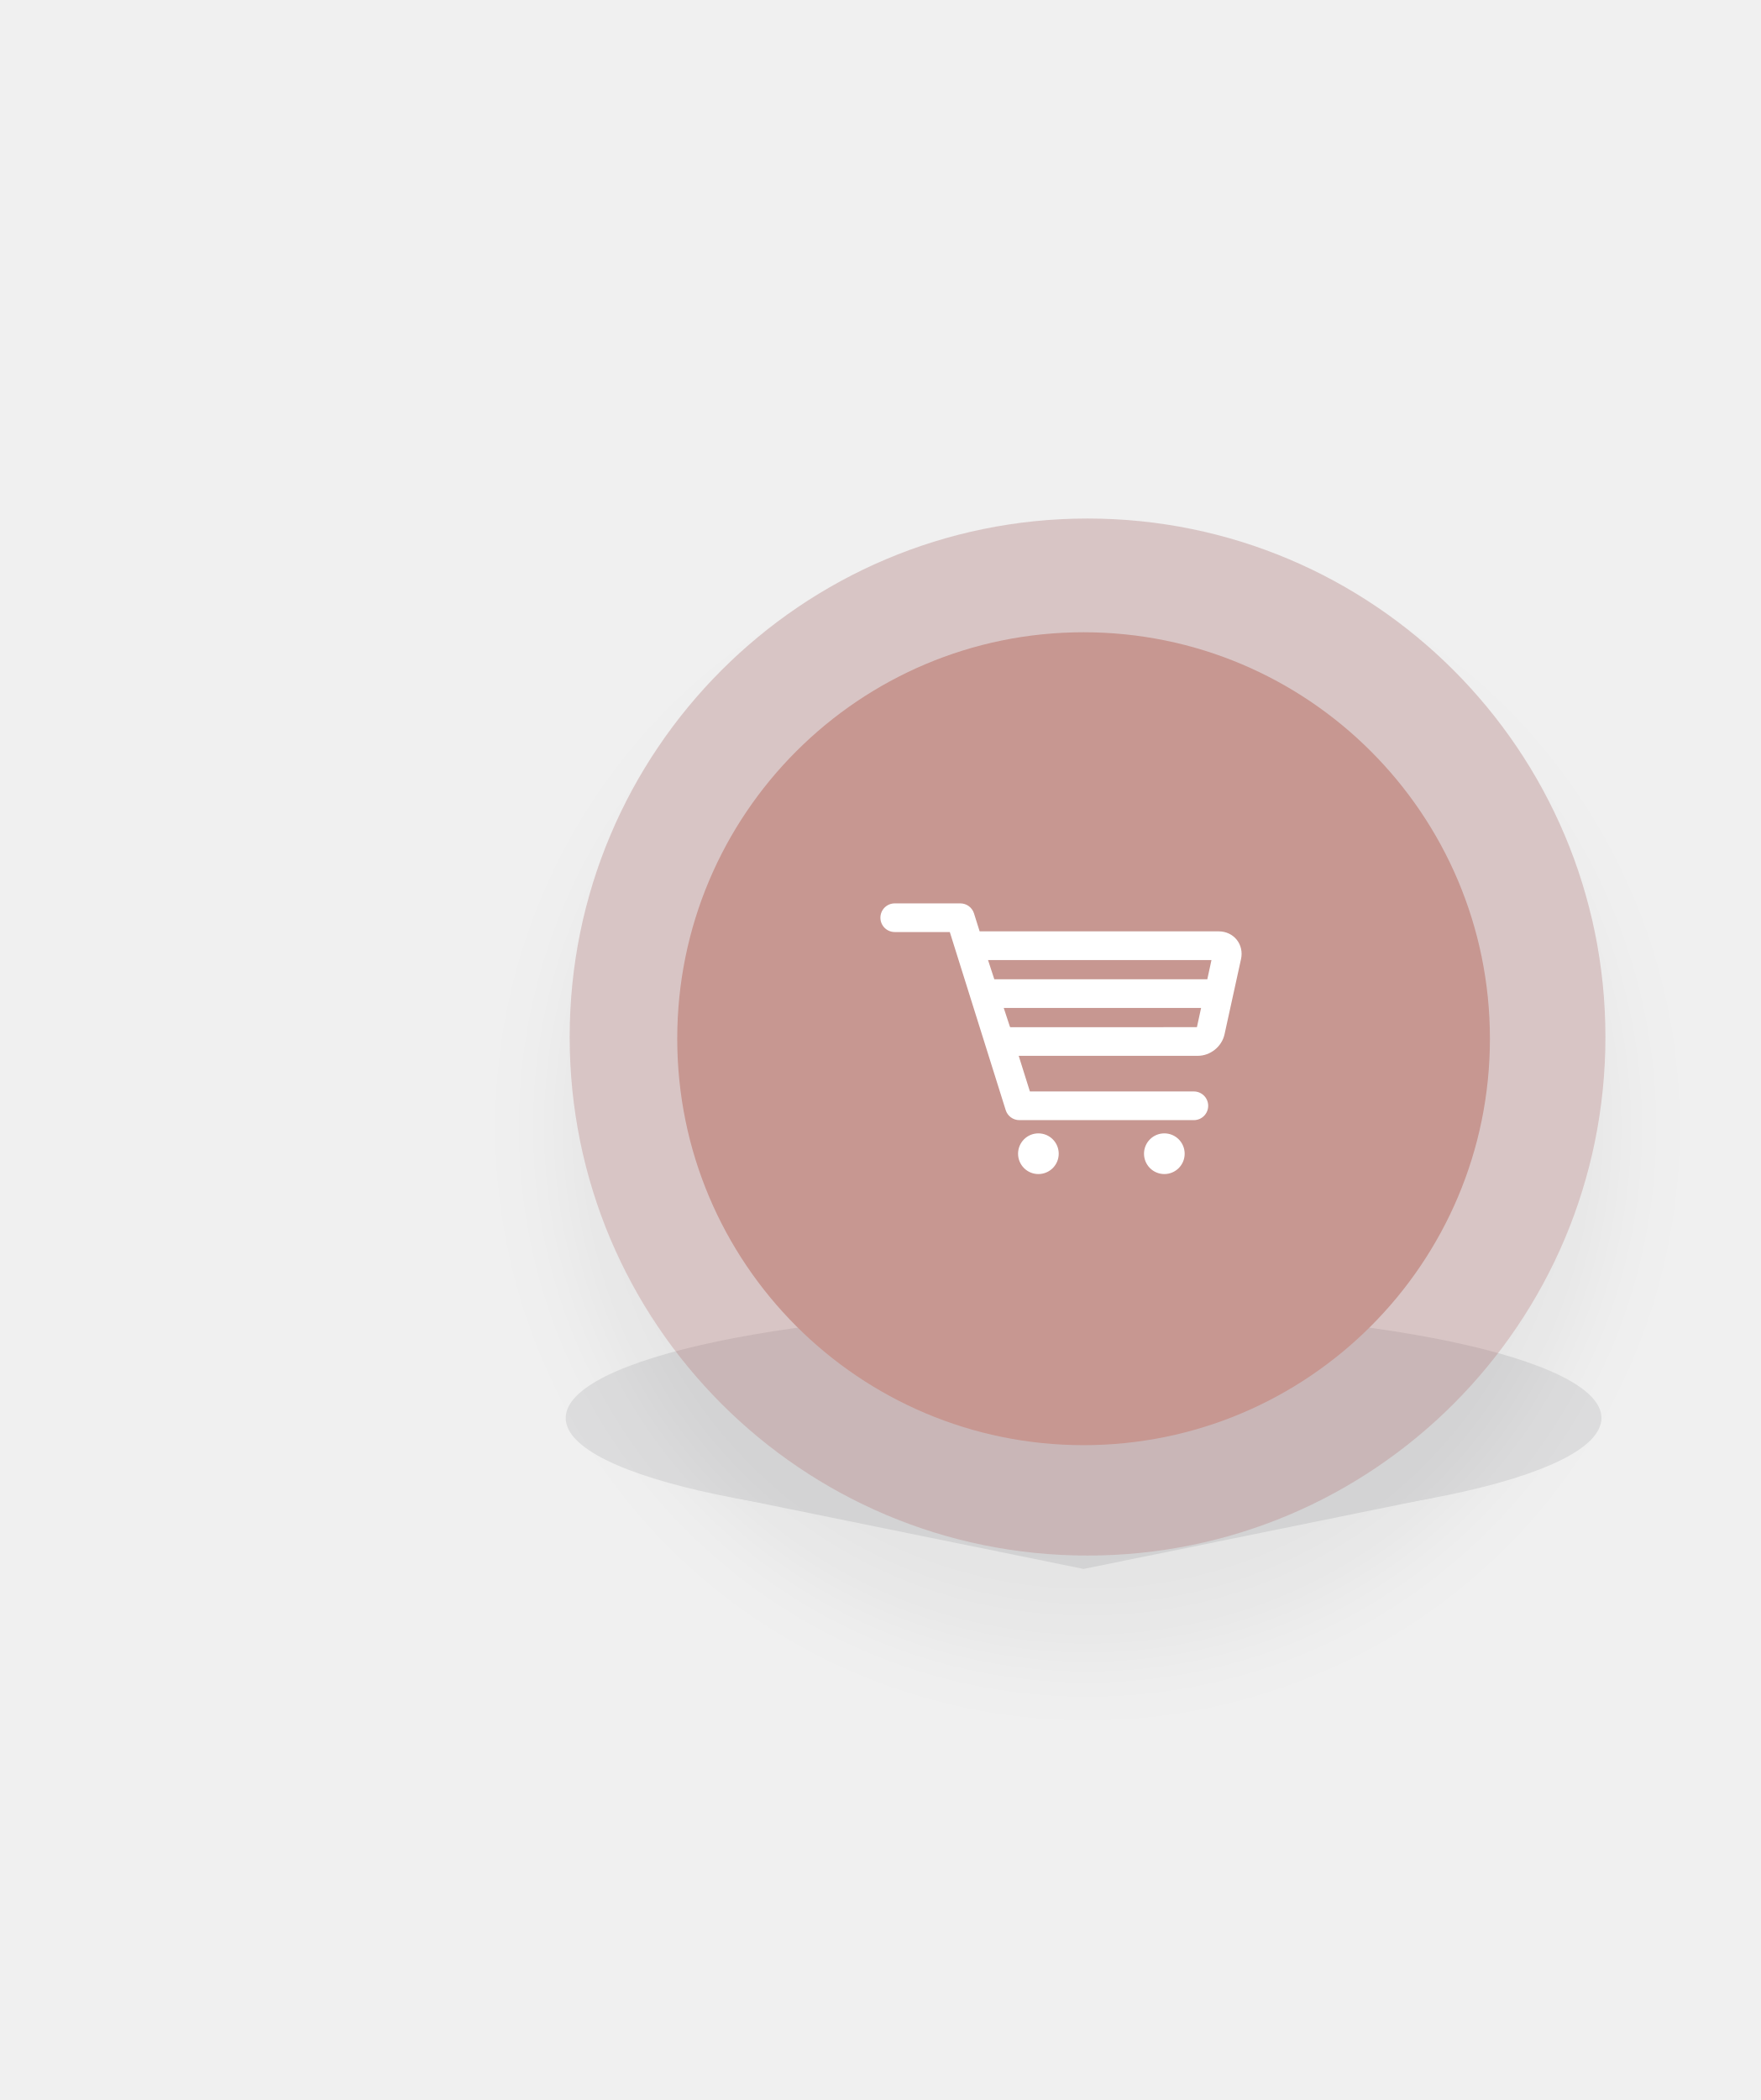
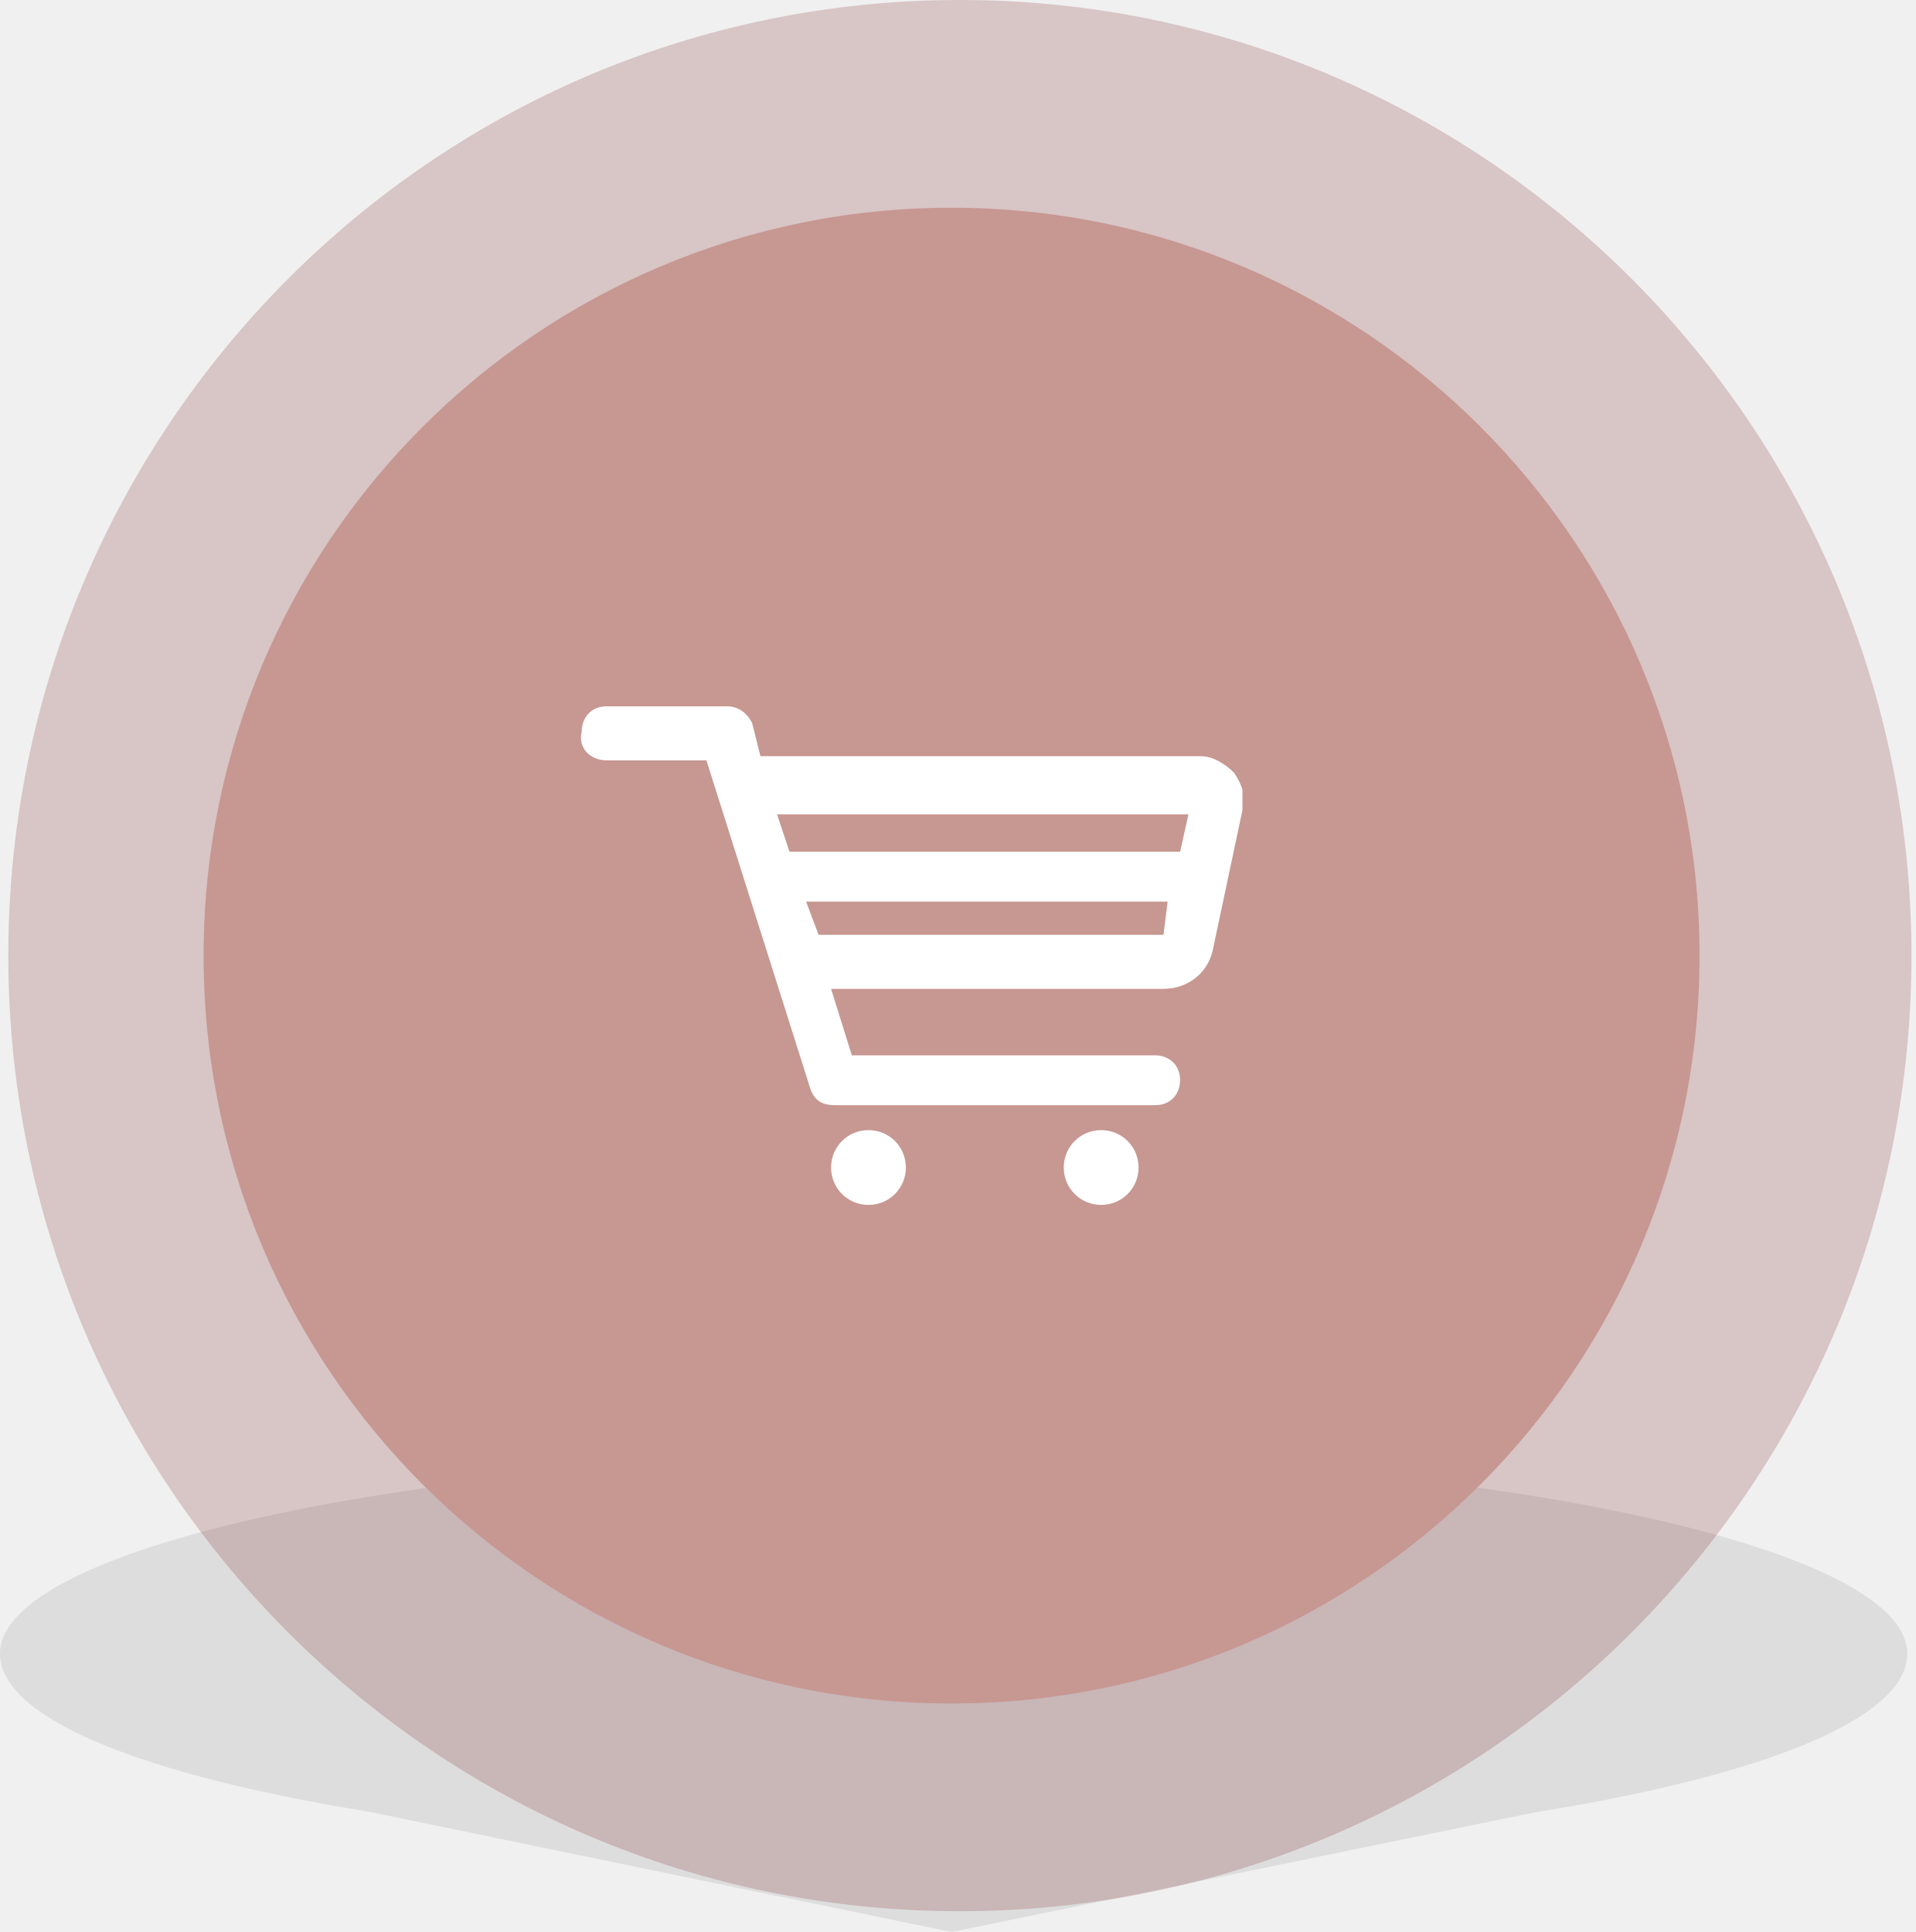
- <svg xmlns="http://www.w3.org/2000/svg" width="78" height="93" viewBox="0 0 78 93" fill="none">
-   <g opacity="0.1">
-     <path d="M70.941 62.798C70.941 65.448 60.67 67.597 48 67.597C35.33 67.597 25.059 65.448 25.059 62.798C25.059 60.148 35.33 58 48 58C60.67 58 70.941 60.148 70.941 62.798Z" fill="#31353A" />
-     <path d="M48 69.481L32.433 66.311H63.567L48 69.481Z" fill="#31353A" />
+ <svg xmlns="http://www.w3.org/2000/svg" xmlns:xlink="http://www.w3.org/1999/xlink" version="1.1" id="Слой_1" x="0px" y="0px" width="46.1px" height="46.5px" viewBox="0 0 46.1 46.5" style="enable-background:new 0 0 46.1 46.5;" xml:space="preserve">
+   <style type="text/css">
+ 	.st0{opacity:0.1;}
+ 	.st1{fill:#31353A;}
+ 	.st2{opacity:0.2;}
+ 	.st3{fill:#7A1B1B;}
+ 	.st4{fill:#C79791;}
+ 	.st5{clip-path:url(#SVGID_00000174580218772949138160000011468424072038971813_);}
+ 	.st6{fill:#FFFFFF;}
+ </style>
+   <g class="st0">
+     <path class="st1" d="M45.9,39.8c0,2.7-10.3,4.8-22.9,4.8C10.3,44.6,0,42.5,0,39.8C0,37.2,10.3,35,22.9,35   C35.6,35,45.9,37.2,45.9,39.8z" />
+     <path class="st1" d="M22.9,46.5L7.4,43.3h31.1L22.9,46.5z" />
  </g>
-   <g opacity="0.2" filter="url(#filter0_d_1_173)">
-     <ellipse cx="48.176" cy="45.926" rx="22.941" ry="22.963" fill="#7A1B1B" />
+   <g class="st2">
+     <ellipse class="st3" cx="23.1" cy="23" rx="22.9" ry="23" />
  </g>
-   <circle cx="48" cy="46" r="18" fill="#C79791" />
-   <g clip-path="url(#clip0_1_173)">
-     <path d="M39.635 41.276H42.074L44.55 49.161C44.633 49.426 44.878 49.606 45.156 49.606H52.885C53.236 49.606 53.52 49.322 53.52 48.971C53.52 48.62 53.236 48.336 52.885 48.336H45.622L45.126 46.758H53.059C53.616 46.758 54.125 46.349 54.244 45.805L54.975 42.471C55.042 42.163 54.973 41.851 54.784 41.616C54.594 41.381 54.305 41.246 53.989 41.246H43.396L43.146 40.451C43.063 40.187 42.818 40.007 42.541 40.007H39.635C39.284 40.007 39 40.291 39 40.642C39 40.992 39.284 41.276 39.635 41.276ZM53.021 45.489L44.769 45.491C44.762 45.489 44.749 45.48 44.744 45.48C44.742 45.48 44.741 45.481 44.742 45.484L44.463 44.637H53.206L53.021 45.489ZM43.794 42.516H53.666L53.481 43.368H44.062H44.046L43.767 42.516H43.794Z" fill="white" />
-     <path d="M45.998 51.994C46.496 51.994 46.899 51.59 46.899 51.093C46.899 50.595 46.496 50.192 45.998 50.192C45.501 50.192 45.098 50.595 45.098 51.093C45.098 51.59 45.501 51.994 45.998 51.994Z" fill="white" />
-     <path d="M51.578 51.994C52.075 51.994 52.478 51.59 52.478 51.093C52.478 50.595 52.075 50.192 51.578 50.192C51.08 50.192 50.677 50.595 50.677 51.093C50.677 51.59 51.08 51.994 51.578 51.994Z" fill="white" />
+   <circle class="st4" cx="22.9" cy="23" r="18" />
+   <g>
+     <defs>
+       <rect id="SVGID_1_" x="13.9" y="15" width="16" height="16" />
+     </defs>
+     <clipPath id="SVGID_00000074435299480178512720000001606590287424626075_">
+       <use xlink:href="#SVGID_1_" style="overflow:visible;" />
+     </clipPath>
+     <g style="clip-path:url(#SVGID_00000074435299480178512720000001606590287424626075_);">
+       <path class="st6" d="M14.6,18.3H17l2.5,7.9c0.1,0.3,0.3,0.4,0.6,0.4h7.7c0.4,0,0.6-0.3,0.6-0.6c0-0.4-0.3-0.6-0.6-0.6h-7.3    l-0.5-1.6H28c0.6,0,1.1-0.4,1.2-1l0.7-3.3c0.1-0.3,0-0.6-0.2-0.9c-0.2-0.2-0.5-0.4-0.8-0.4H18.3l-0.2-0.8C18,17.2,17.8,17,17.5,17    h-2.9c-0.4,0-0.6,0.3-0.6,0.6C13.9,18,14.2,18.3,14.6,18.3z M28,22.5l-8.3,0c0,0,0,0,0,0c0,0,0,0,0,0l-0.3-0.8h8.7L28,22.5z     M18.7,19.6h9.9l-0.2,0.9H19h0L18.7,19.6L18.7,19.6z" />
+       <path class="st6" d="M20.9,29c0.5,0,0.9-0.4,0.9-0.9s-0.4-0.9-0.9-0.9c-0.5,0-0.9,0.4-0.9,0.9S20.4,29,20.9,29z" />
+       <path class="st6" d="M26.5,29c0.5,0,0.9-0.4,0.9-0.9s-0.4-0.9-0.9-0.9c-0.5,0-0.9,0.4-0.9,0.9S26,29,26.5,29z" />
+     </g>
  </g>
-   <defs>
-     <filter id="filter0_d_1_173" x="21.235" y="22.963" width="53.882" height="53.926" filterUnits="userSpaceOnUse" color-interpolation-filters="sRGB">
-       <feFlood flood-opacity="0" result="BackgroundImageFix" />
-       <feColorMatrix in="SourceAlpha" type="matrix" values="0 0 0 0 0 0 0 0 0 0 0 0 0 0 0 0 0 0 127 0" result="hardAlpha" />
-       <feOffset dy="4" />
-       <feGaussianBlur stdDeviation="2" />
-       <feColorMatrix type="matrix" values="0 0 0 0 0 0 0 0 0 0 0 0 0 0 0 0 0 0 0.25 0" />
-       <feBlend mode="normal" in2="BackgroundImageFix" result="effect1_dropShadow_1_173" />
-       <feBlend mode="normal" in="SourceGraphic" in2="effect1_dropShadow_1_173" result="shape" />
-     </filter>
-     <clipPath id="clip0_1_173">
-       <rect width="16" height="16" fill="white" transform="translate(39 38)" />
-     </clipPath>
-   </defs>
</svg>
